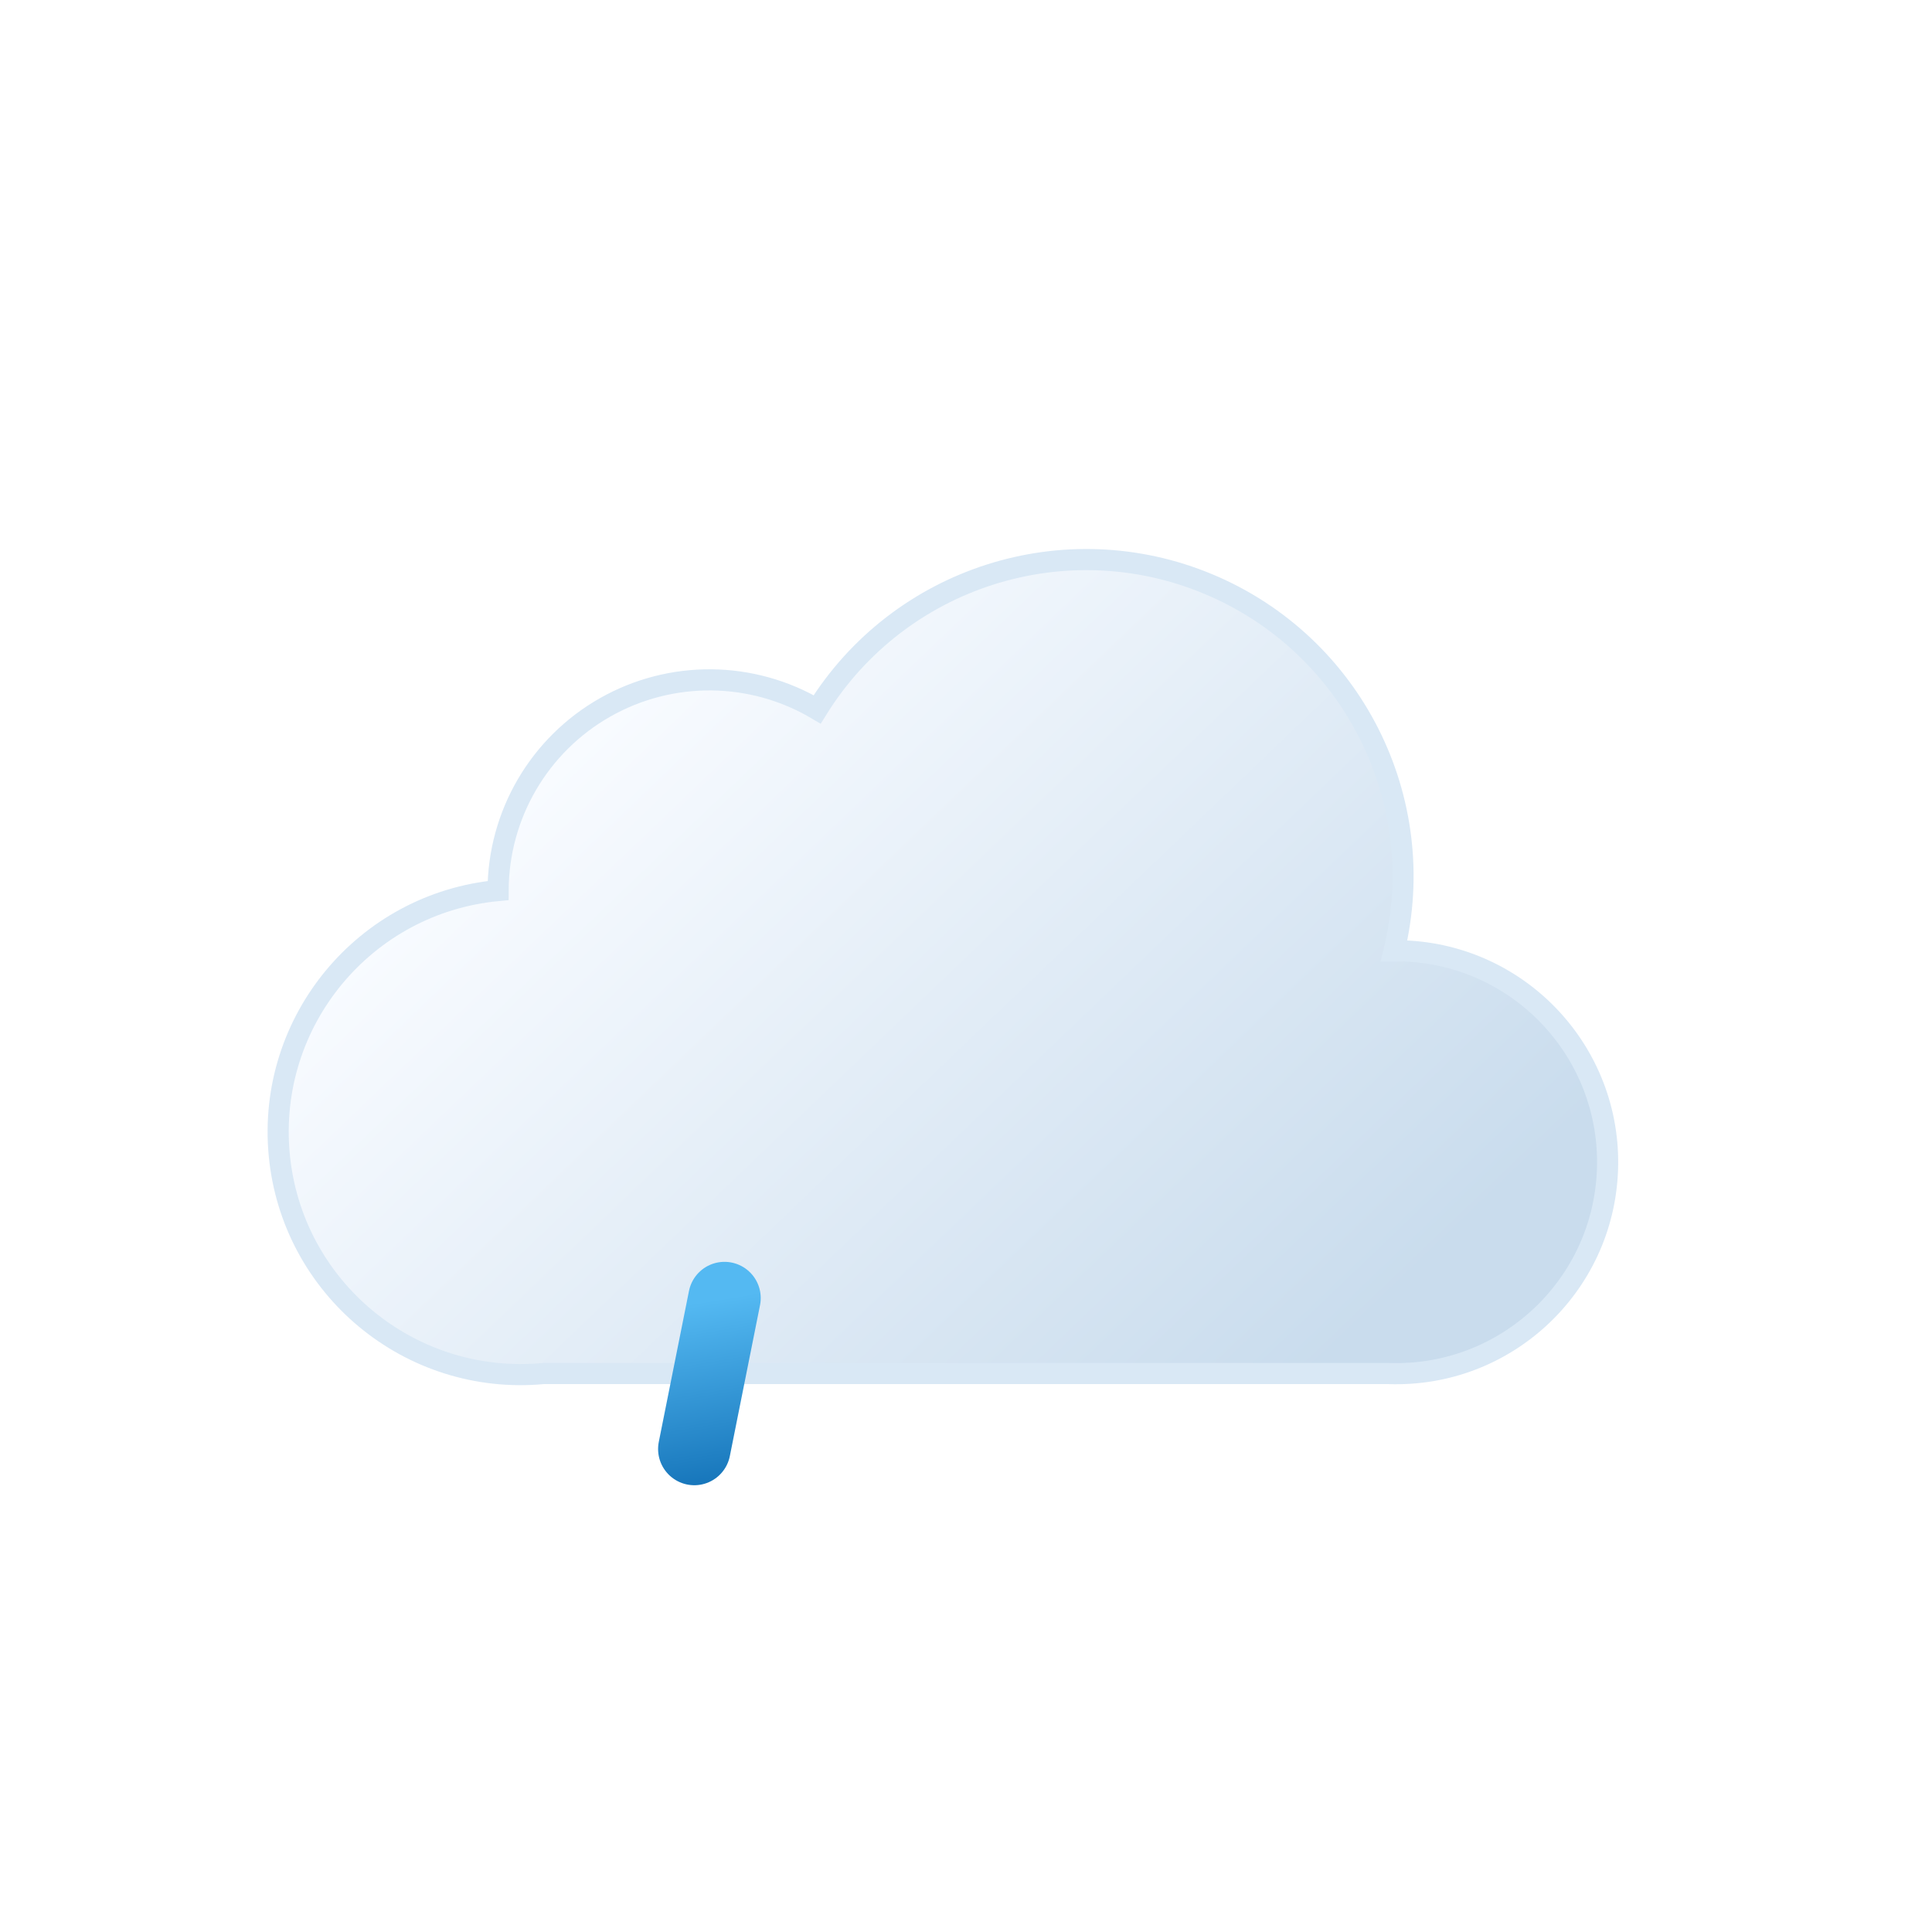
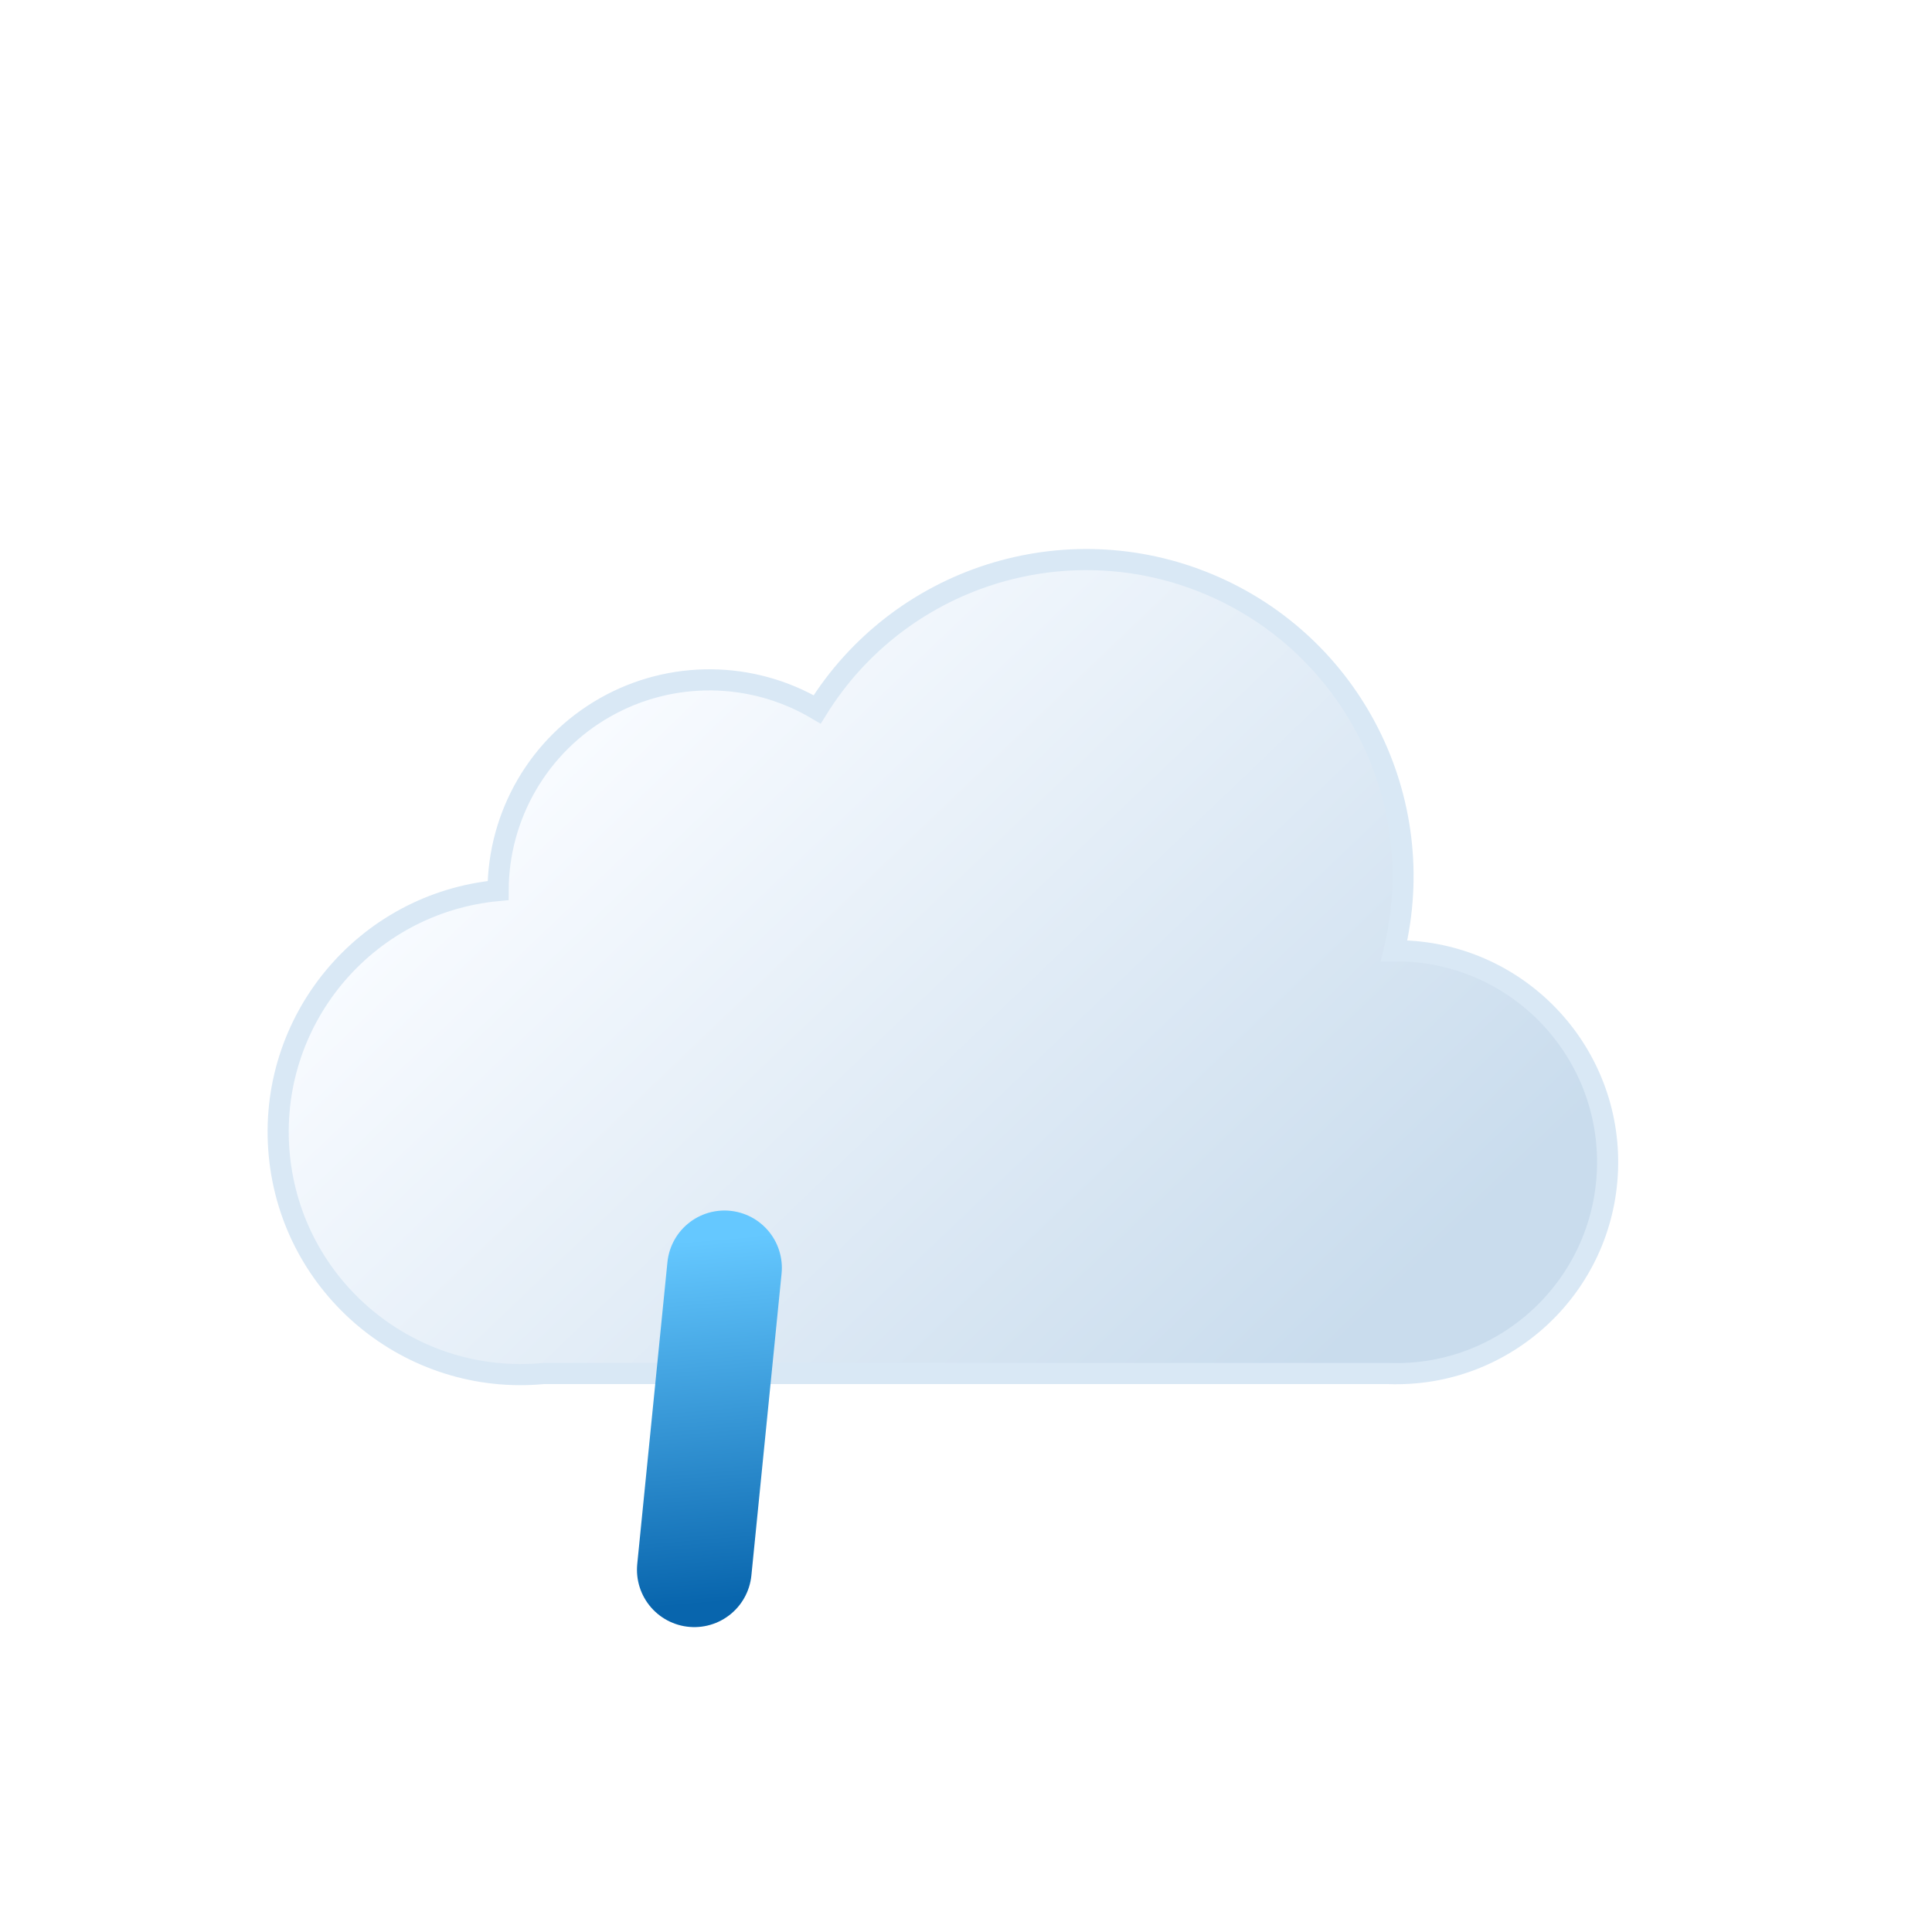
<svg xmlns="http://www.w3.org/2000/svg" viewBox="0 0 64 64">
  <defs>
    <linearGradient id="cloud" x1="20" x2="42" y1="24" y2="47" gradientUnits="userSpaceOnUse">
      <stop stop-color="#f8fbff" />
      <stop offset="1" stop-color="#c9dced" />
    </linearGradient>
-     <linearGradient id="drop" x1="24" x2="25" y1="43" y2="49" gradientUnits="userSpaceOnUse">
-       <stop stop-color="#54b9f2" />
-       <stop offset="1" stop-color="#1675ba" />
+     <linearGradient id="drop" x1="24" x2="25" y1="41" y2="53" gradientUnits="userSpaceOnUse">
+       <stop stop-color="#65c8ff" />
+       <stop offset="1" stop-color="#0865ad" />
    </linearGradient>
  </defs>
  <path fill="url(#cloud)" stroke="#d9e8f5" stroke-width=".7" d="M46.5 31.5h-.32a10.49 10.49 0 0 0-19.11-8 7 7 0 0 0-10.57 6A7.5 7.5 0 0 0 18 45.5h28a7 7 0 0 0 .5-14z" />
-   <path fill="none" stroke="url(#drop)" stroke-linecap="round" stroke-width="2.4" d="m24 43-1 5" />
+   <path fill="none" stroke="url(#drop)" stroke-linecap="round" stroke-width="3.8" d="m24 42-1 10" />
</svg>
